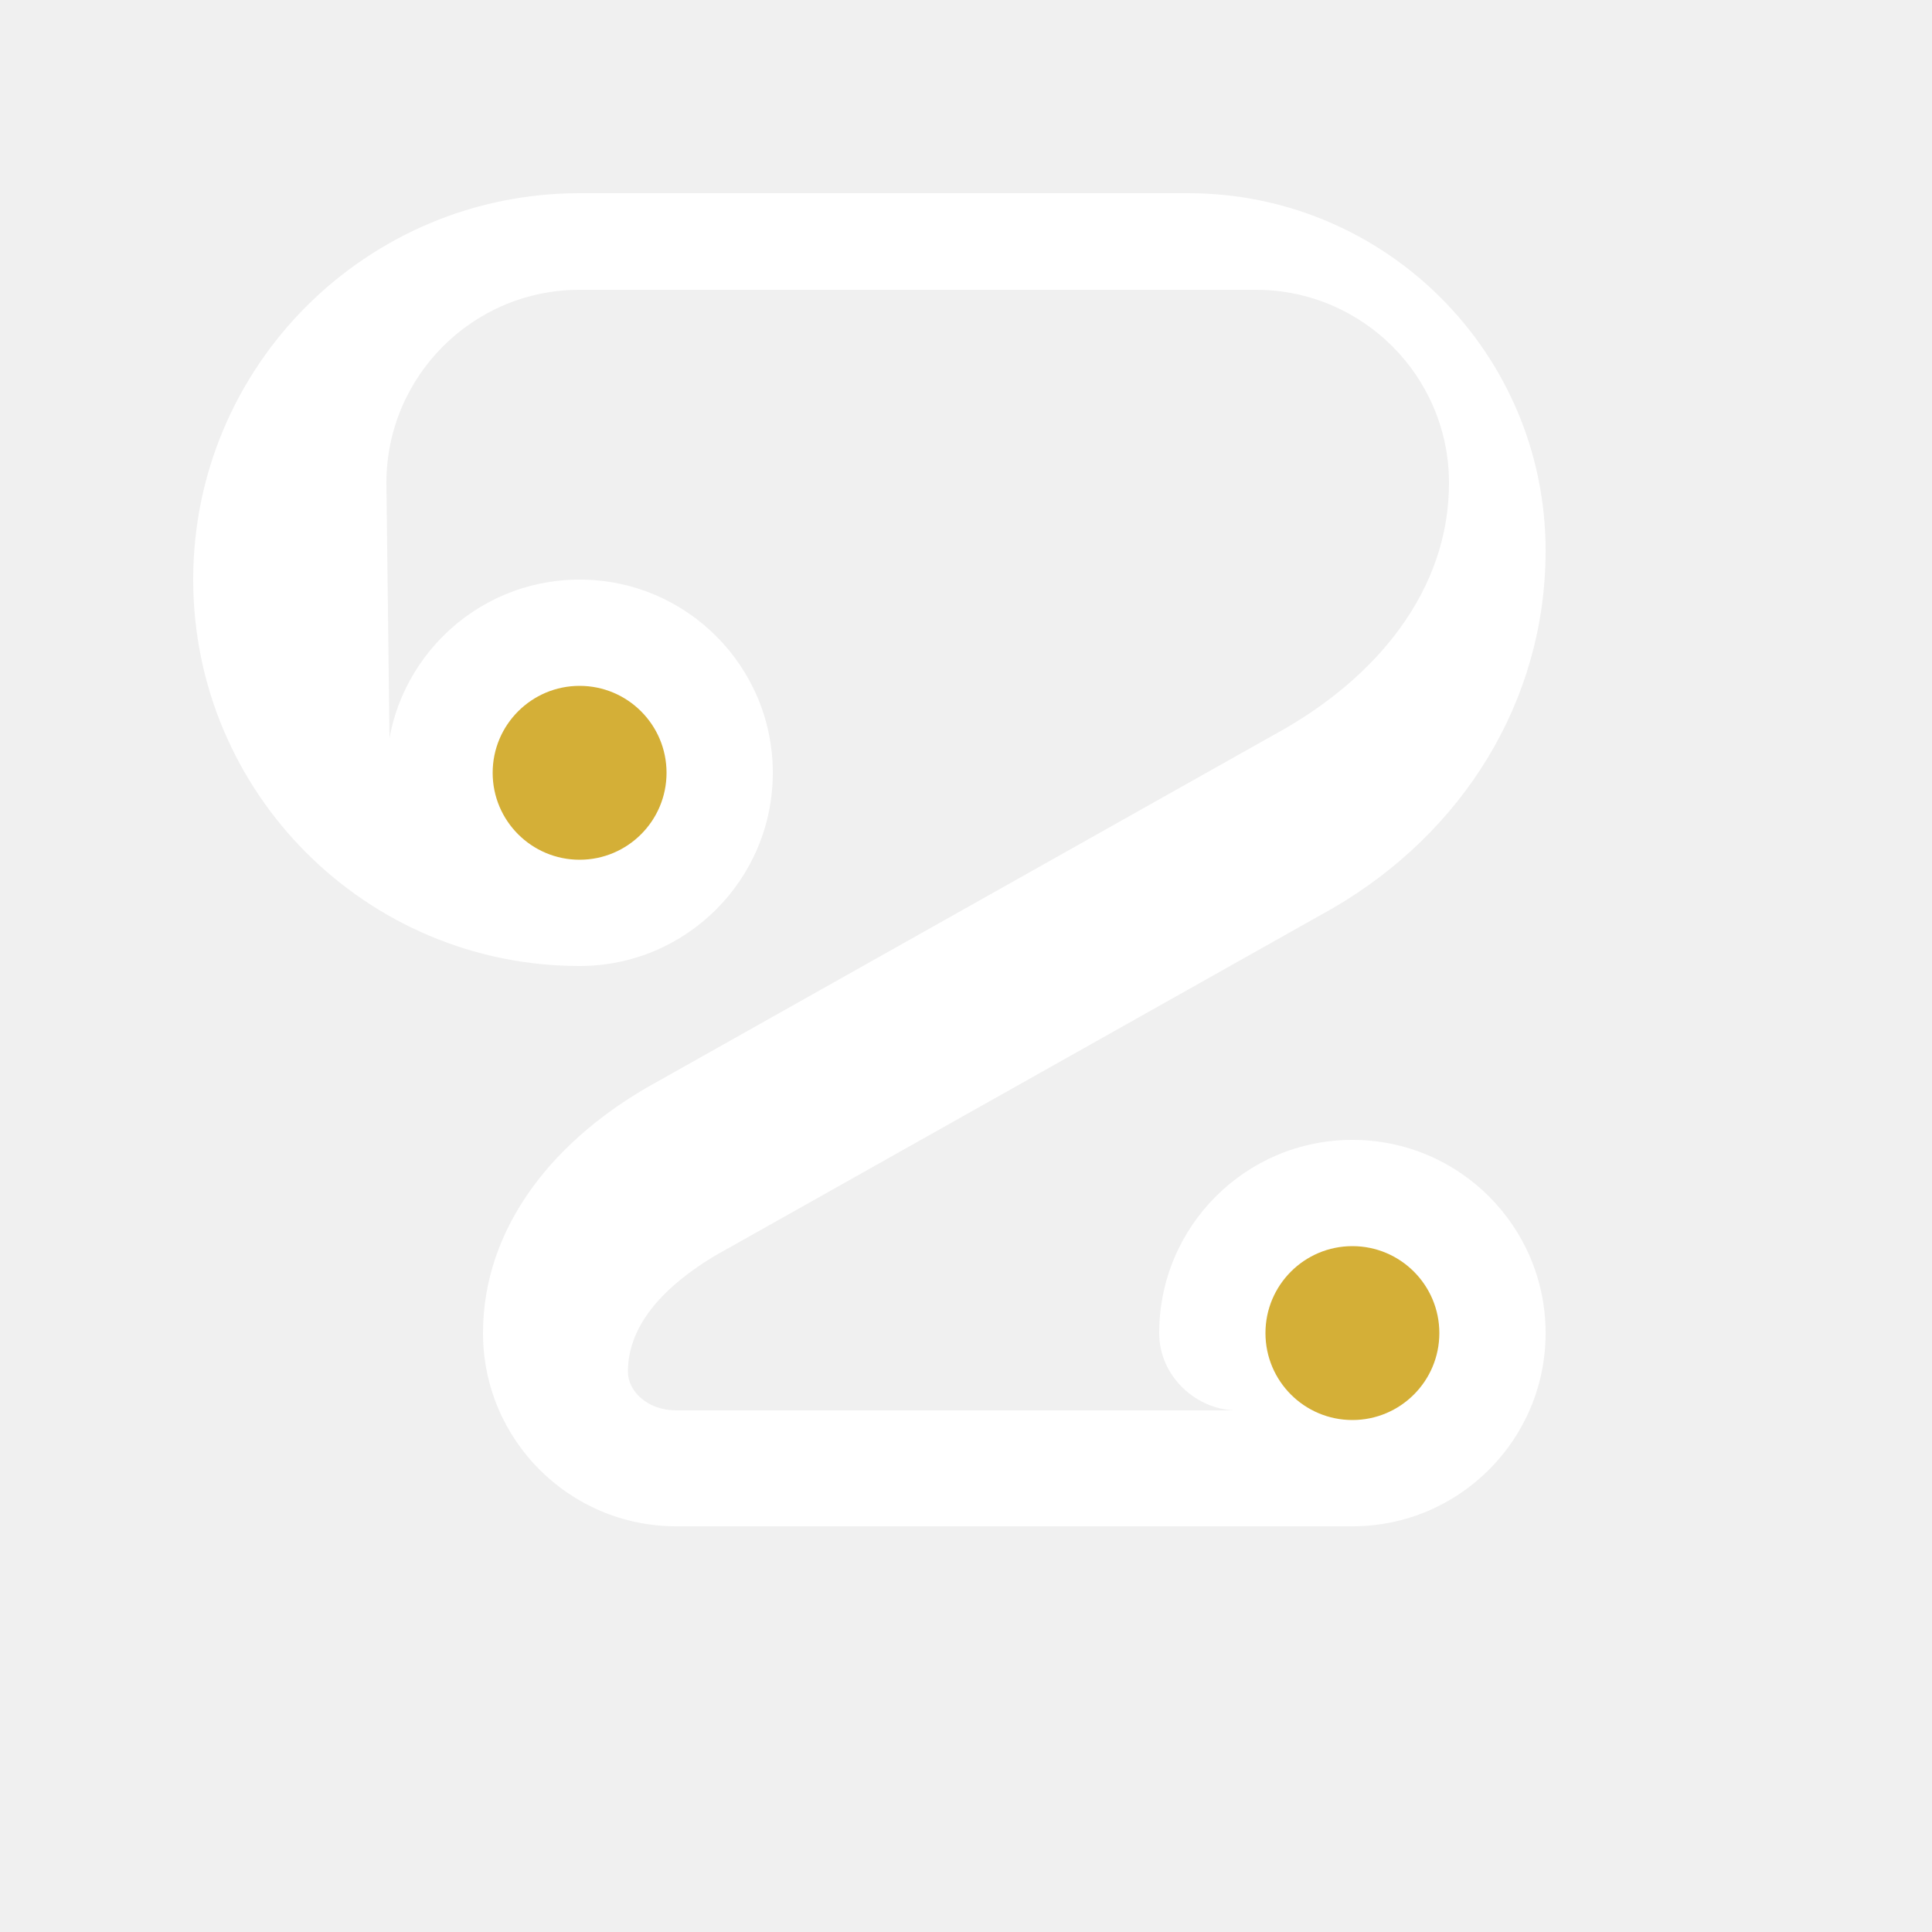
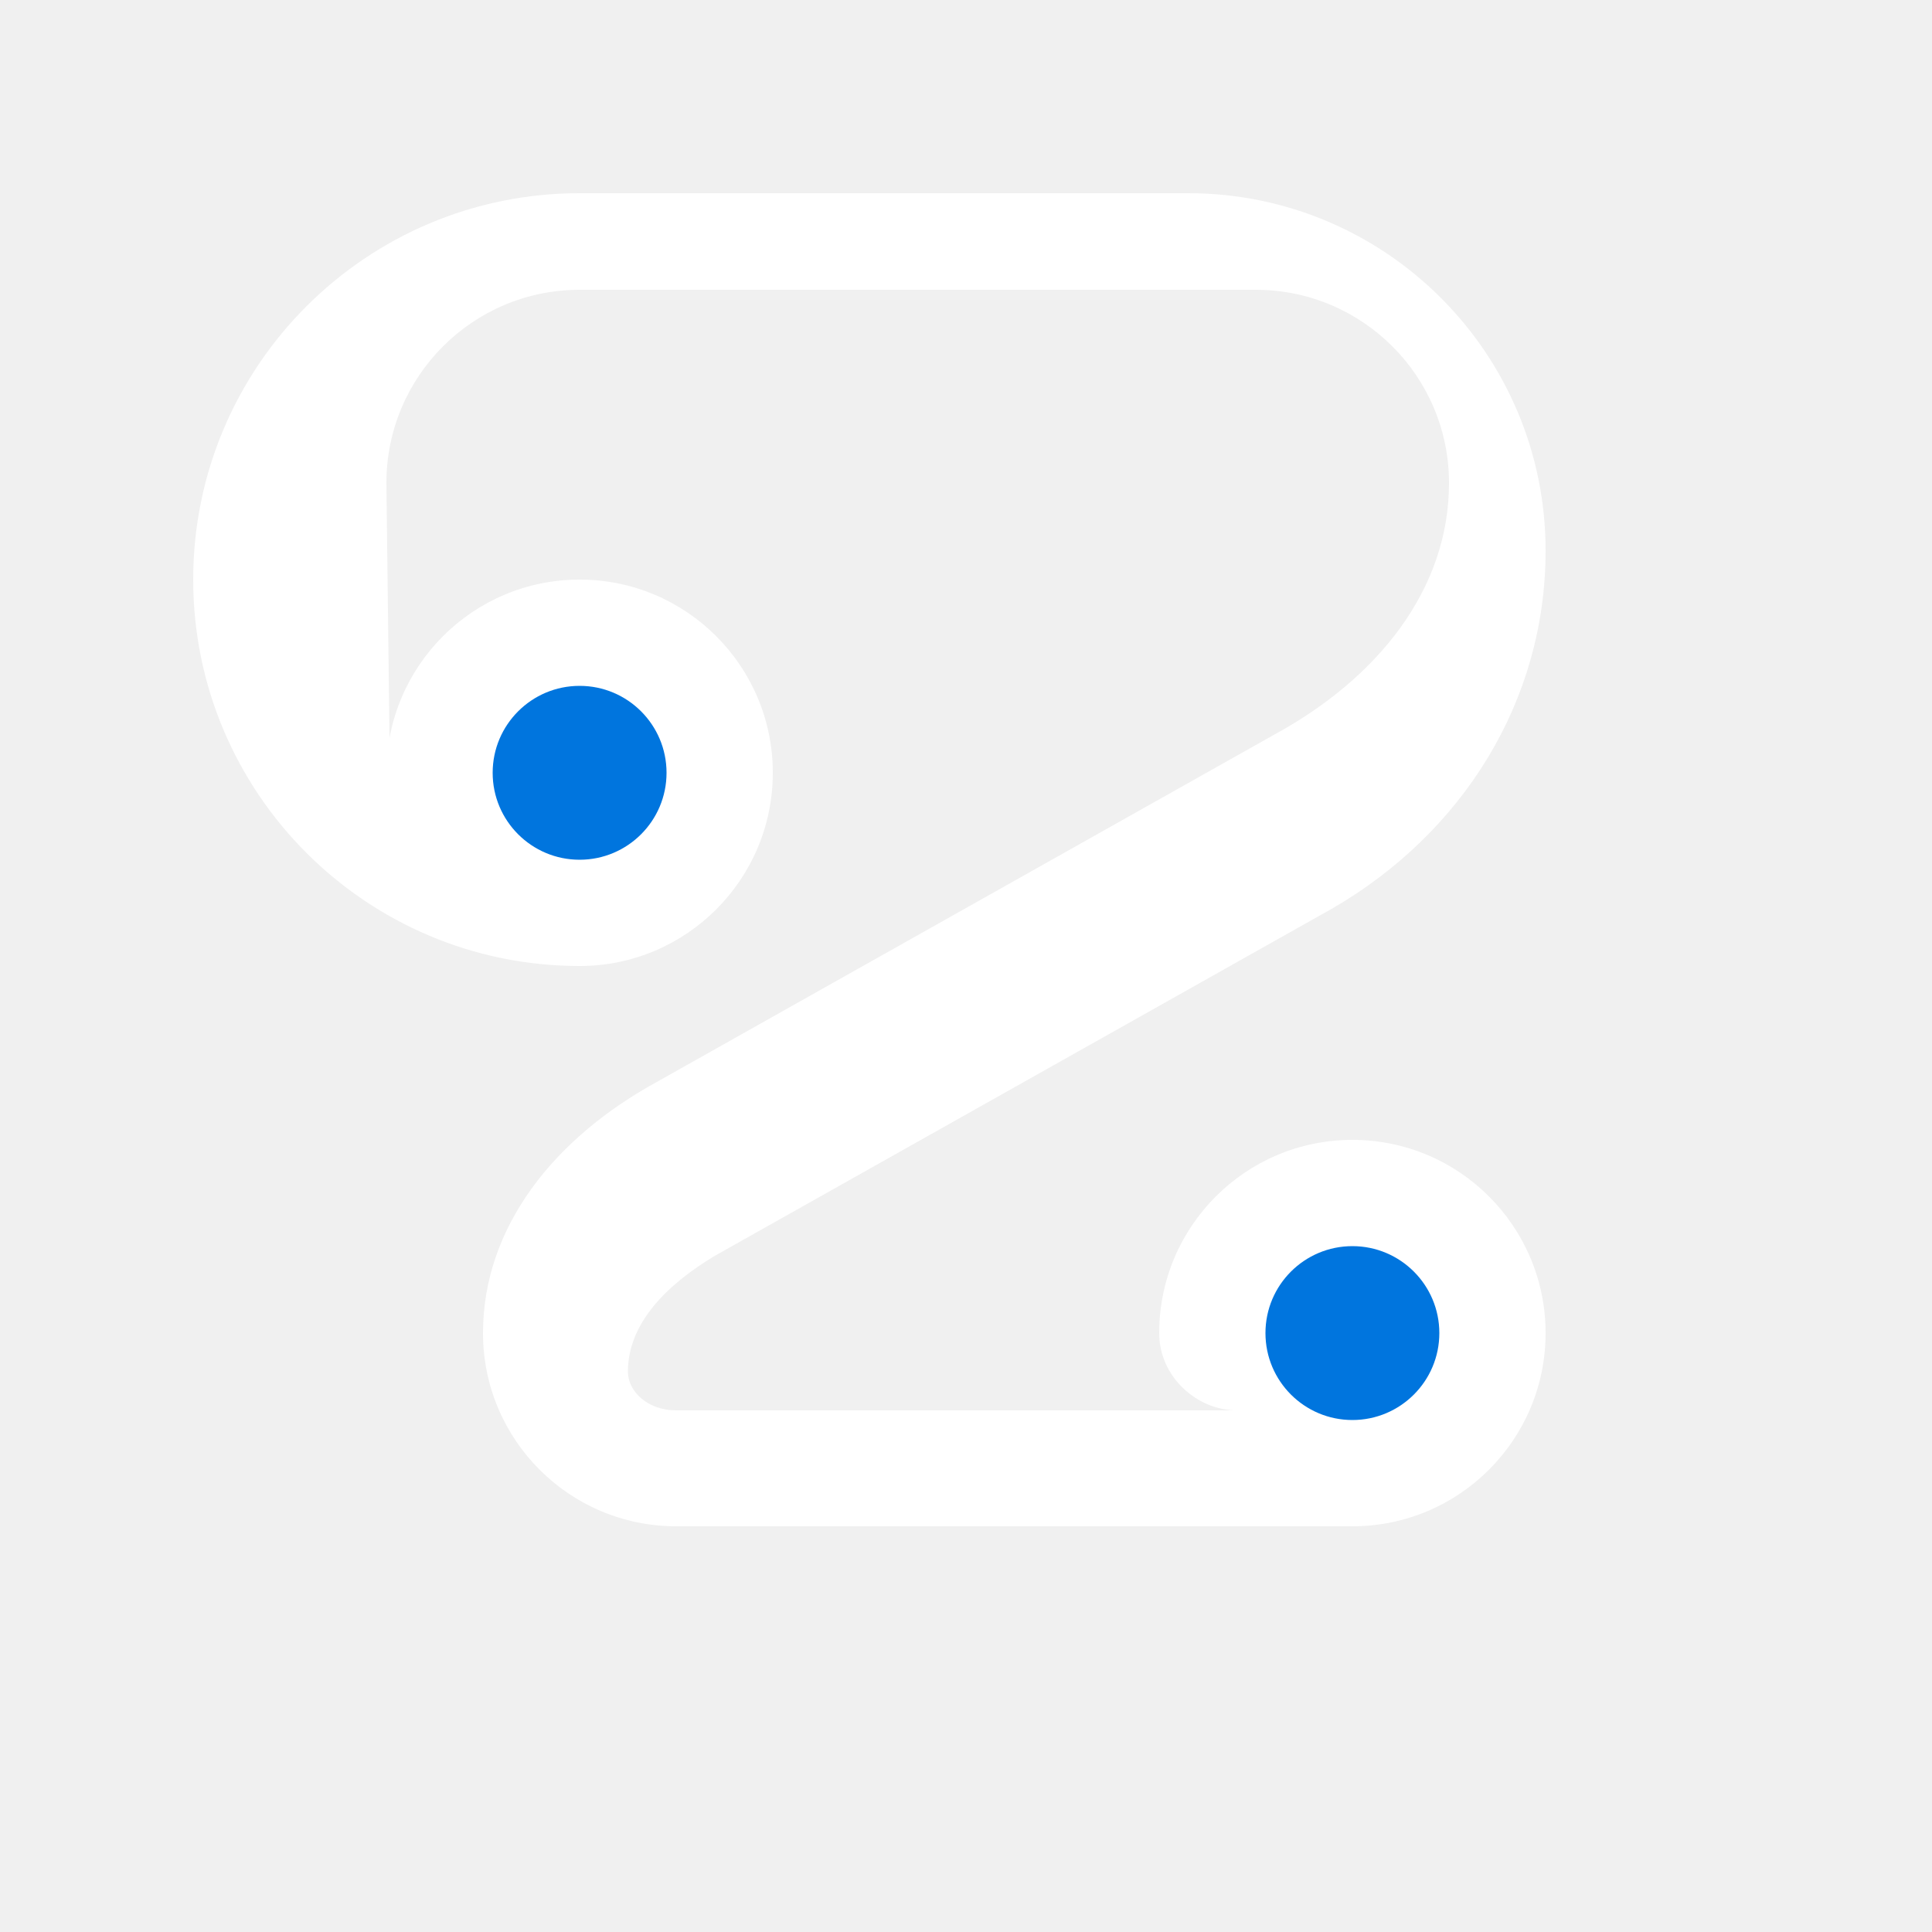
<svg xmlns="http://www.w3.org/2000/svg" viewBox="0 0 100 100" fill="none">
  <path d="M20 25C20 19.477 24.477 15 30 15H65C70.523 15 75 19.477 75 25C75 30.523 71.3 35.1 66 38L34 56C28.7 58.9 25 63.5 25 69C25 74.523 29.477 79 35 79H70C75.523 79 80 74.523 80 69C80 63.477 75.523 59 70 59C64.477 59 60 63.477 60 69C60 71.3 62 73 64 73H35C33.5 73 32.5 72 32.5 71C32.5 68.5 34.5 66.5 37 65L69 47C75.7 43.1 80 36.3 80 28.5C80 18.284 71.716 10 61.5 10H30C18.954 10 10 18.954 10 30C10 41.046 18.954 50 30 50C35.523 50 40 45.523 40 40C40 34.477 35.523 30 30 30C24.477 30 20 34.477 20 40C20 40.5 20.1 41 20.2 41.5" fill="#FFFFFF" />
-   <circle cx="30" cy="40" r="4.5" fill="#D4AF37" />
-   <circle cx="70" cy="69" r="4.5" fill="#D4AF37" />
+   <circle cx="30" cy="40" r="4.5" fill="#0075DE" />
+   <circle cx="70" cy="69" r="4.5" fill="#0075DE" />
</svg>
